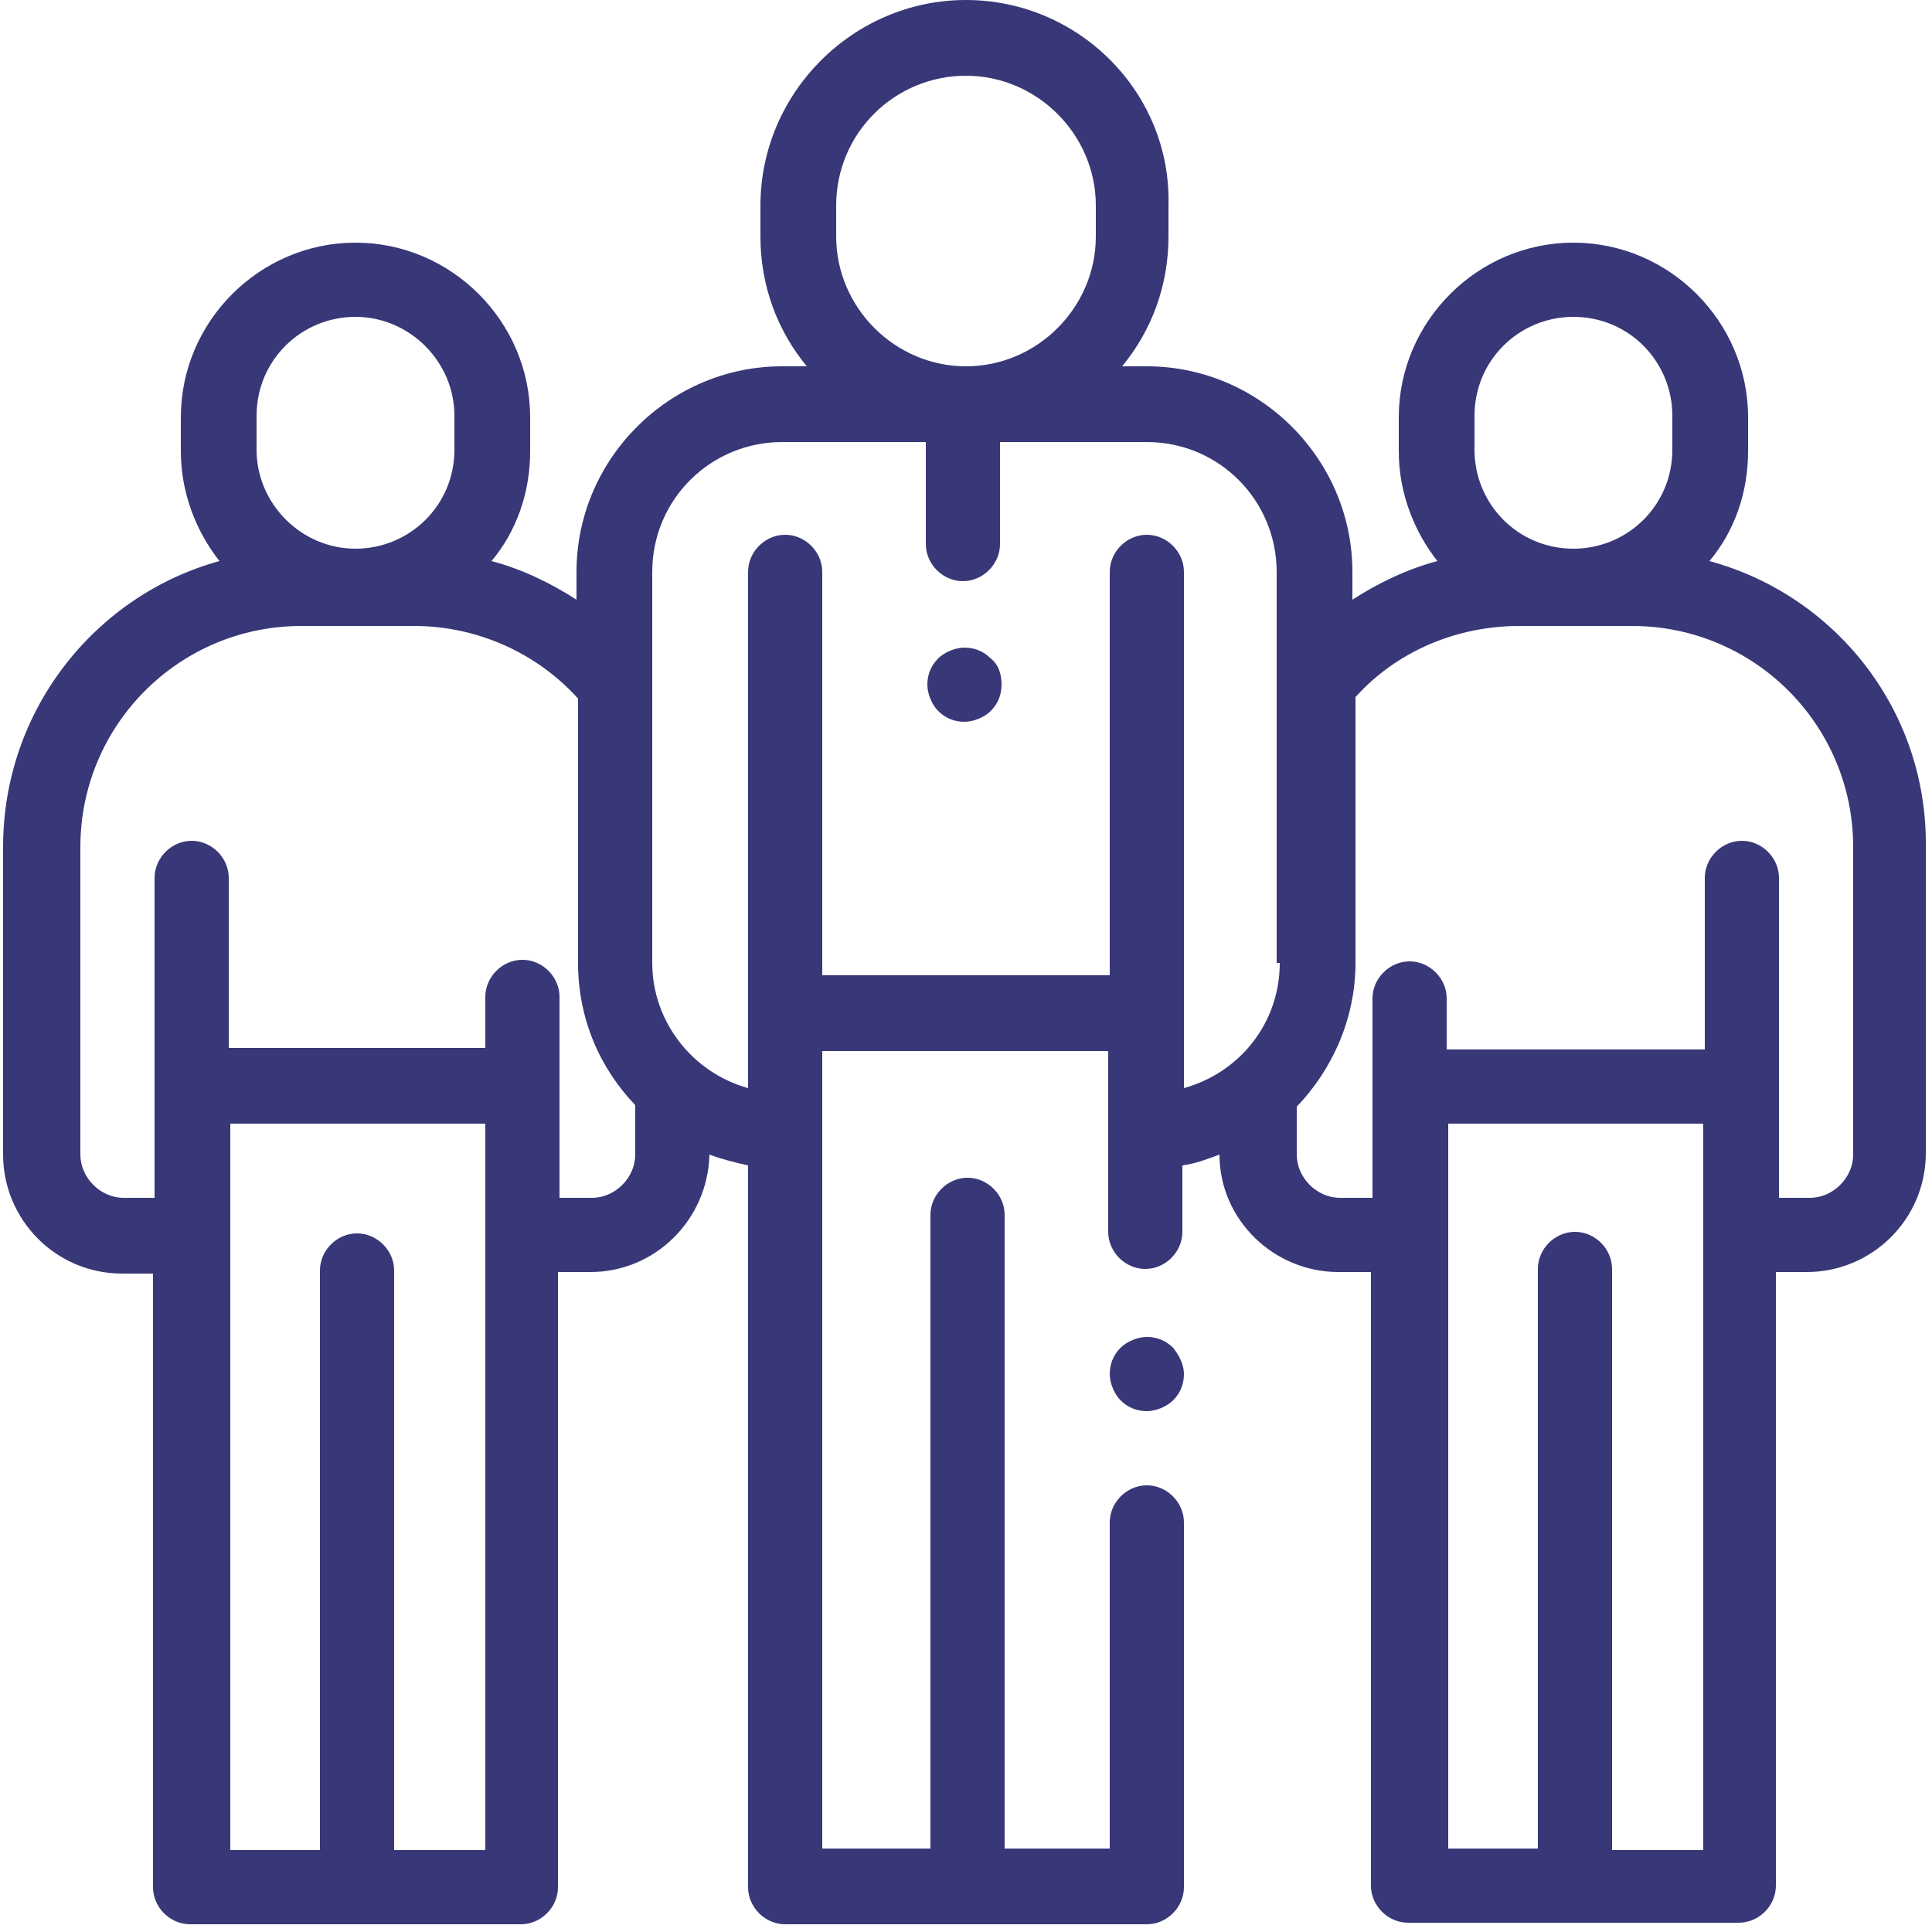
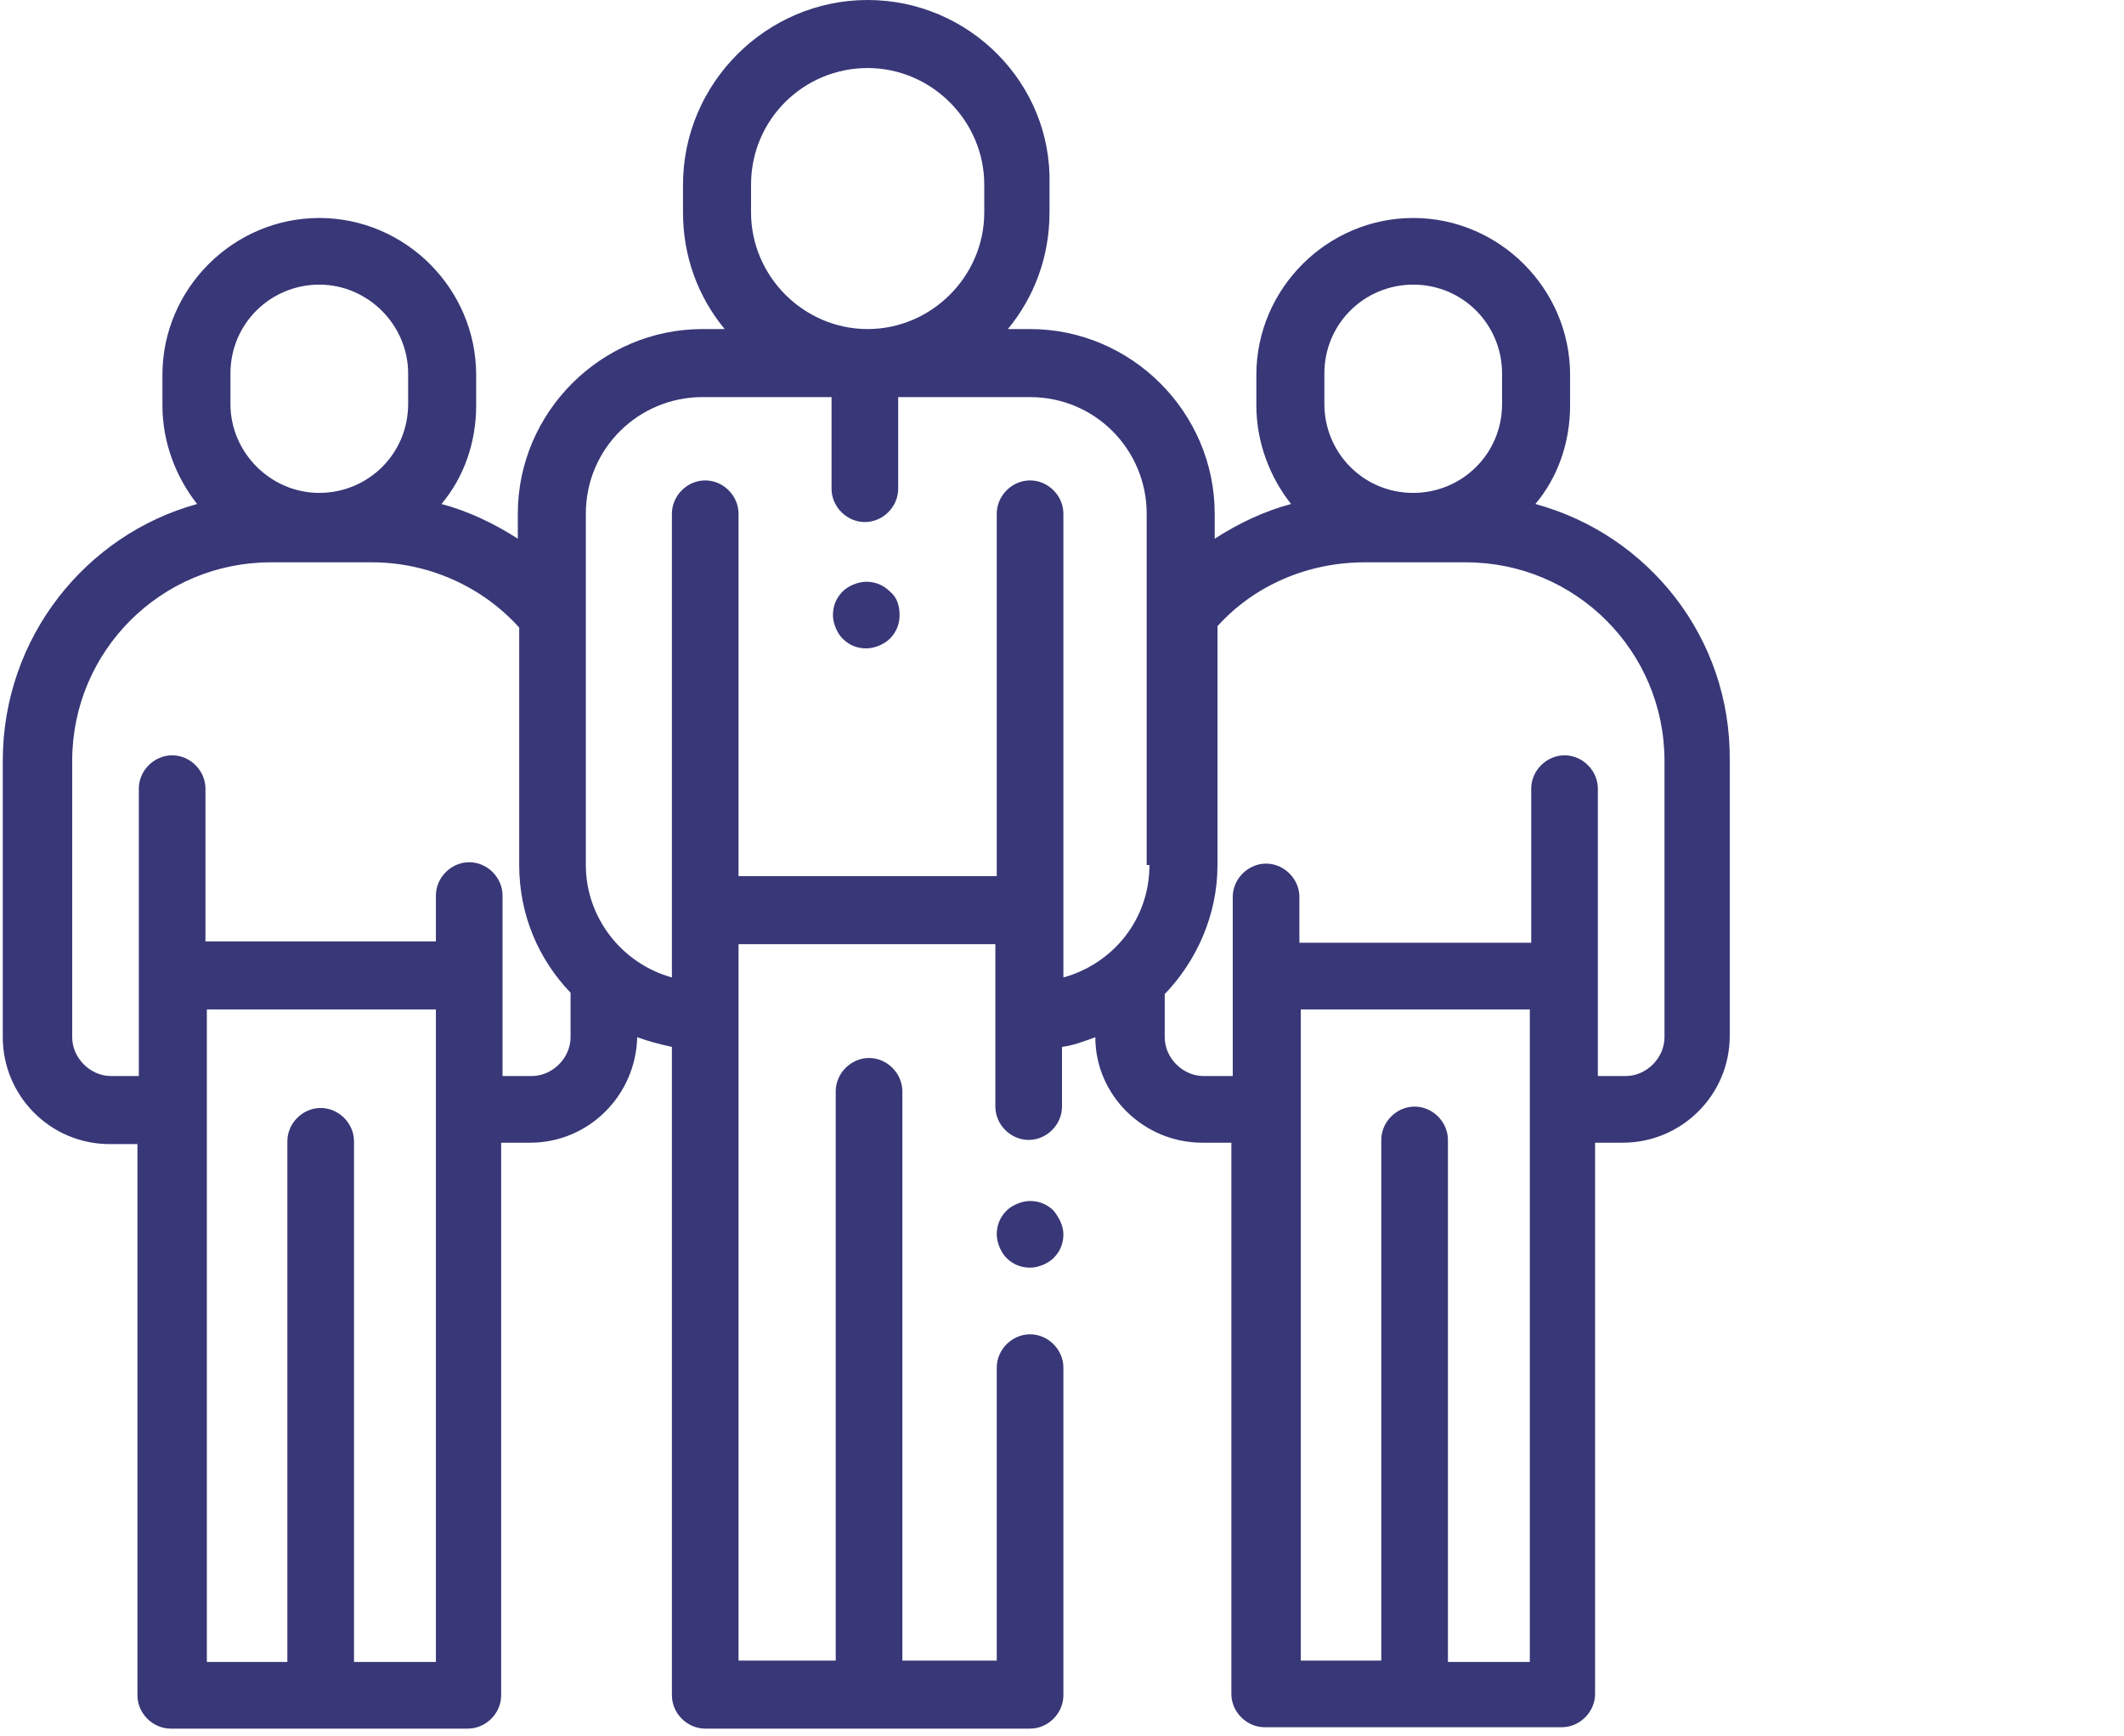
- <svg xmlns="http://www.w3.org/2000/svg" width="125" height="125" viewBox="0 0 125 125" fill="none">
+ <svg xmlns="http://www.w3.org/2000/svg" viewBox="0 0 153 125" fill="none">
  <g>
    <path d="M110.6 36.3C112.2 34.4 113.1 31.9 113.1 29.2V27C113.1 20.8 108 15.7 101.8 15.7C95.6 15.7 90.5 20.8 90.5 27V29.2C90.5 31.9 91.5 34.4 93 36.3C91.1 36.8 89.2 37.7 87.5 38.8V37C87.5 29.7 81.5 23.7 74.2 23.7H72.6C74.5 21.4 75.6 18.5 75.6 15.3V13.3C75.8 6 69.8 0 62.5 0C55.2 0 49.2 6 49.2 13.3V15.3C49.2 18.5 50.3 21.4 52.2 23.7H50.6C43.3 23.7 37.3 29.7 37.3 37V38.8C35.6 37.7 33.7 36.8 31.8 36.3C33.4 34.4 34.3 31.9 34.3 29.2V27C34.3 20.8 29.2 15.7 23 15.7C16.8 15.7 11.7 20.8 11.7 27V29.2C11.7 31.9 12.7 34.4 14.2 36.3C6.2 38.5 0.2 45.9 0.2 54.8V74.7C0.2 78.9 3.6 82.4 7.9 82.4H9.9V122.1C9.9 123.4 11 124.5 12.3 124.5H23H33.7C35 124.5 36.1 123.4 36.1 122.1V82.3H38.2C42.4 82.3 45.8 78.9 45.9 74.7C46.7 75 47.5 75.2 48.4 75.4V122.1C48.4 123.4 49.5 124.5 50.8 124.5H74.2C75.5 124.5 76.6 123.4 76.6 122.1V98.5C76.6 97.2 75.5 96.1 74.2 96.1C72.9 96.1 71.8 97.2 71.8 98.5V119.6H65V78.6C65 77.3 63.9 76.2 62.6 76.2C61.3 76.2 60.2 77.3 60.2 78.6V119.6H53.2V68H71.7V79.7C71.7 81 72.8 82.1 74.1 82.1C75.4 82.1 76.5 81 76.5 79.7V75.4C77.3 75.3 78.1 75 78.9 74.7C78.9 78.9 82.4 82.3 86.6 82.3H88.7V122C88.7 123.3 89.8 124.4 91.1 124.4H101.8H112.5C113.8 124.4 114.9 123.3 114.9 122V82.3H116.9C121.1 82.3 124.6 78.9 124.6 74.6V54.8C124.7 45.9 118.7 38.5 110.6 36.3ZM16.6 26.9C16.6 23.3 19.5 20.5 23 20.5C26.5 20.5 29.4 23.4 29.4 26.9V29.1C29.4 32.7 26.5 35.5 23 35.5C19.5 35.5 16.6 32.6 16.6 29.1V26.9ZM31.3 119.7H25.5V82.2C25.5 80.9 24.4 79.8 23.1 79.8C21.8 79.8 20.7 80.9 20.7 82.2V84.8C20.7 84.9 20.7 85 20.7 85.2V119.7H14.9V72.7H31.4V119.7H31.3ZM41.1 74.7C41.1 76.2 39.8 77.5 38.3 77.5H36.2V64.5C36.2 63.2 35.1 62.1 33.8 62.1C32.5 62.1 31.4 63.2 31.4 64.5V67.8H14.8V56.8C14.8 55.5 13.7 54.4 12.4 54.4C11.1 54.4 10 55.5 10 56.8V77.5H8C6.5 77.5 5.2 76.2 5.2 74.7V54.8C5.2 46.9 11.6 40.5 19.5 40.5H26.8C30.8 40.5 34.7 42.2 37.4 45.2V62.3C37.4 65.9 38.8 69.1 41.1 71.5V74.7ZM62.5 4.9C67.1 4.9 70.9 8.7 70.9 13.3V15.3C70.9 19.9 67.1 23.7 62.5 23.7C57.9 23.7 54.1 19.9 54.1 15.3V13.3C54.1 8.6 57.9 4.9 62.5 4.9ZM82.8 62.3C82.8 66.2 80.2 69.4 76.6 70.4V37C76.6 35.7 75.5 34.6 74.2 34.6C72.9 34.6 71.8 35.7 71.8 37V63.1H53.2V37C53.2 35.7 52.1 34.6 50.8 34.6C49.5 34.6 48.4 35.7 48.4 37V70.4C44.8 69.4 42.2 66.1 42.2 62.3V37C42.2 32.3 46 28.6 50.6 28.6H59.9V35.2C59.9 36.5 61 37.6 62.3 37.6C63.6 37.6 64.7 36.5 64.7 35.2V28.6H74.2C78.9 28.6 82.6 32.4 82.6 37V62.3H82.8ZM95.4 26.9C95.4 23.3 98.3 20.5 101.8 20.5C105.4 20.5 108.2 23.4 108.2 26.9V29.1C108.2 32.7 105.3 35.5 101.8 35.5C98.2 35.5 95.4 32.6 95.4 29.1V26.9ZM110.1 119.7H104.3V85.1C104.3 85 104.3 84.9 104.3 84.7V82.1C104.3 80.8 103.2 79.7 101.9 79.7C100.6 79.7 99.5 80.8 99.5 82.1V119.6H93.7V72.7H110.2V119.7H110.1ZM117.1 77.5H115.1V56.8C115.1 55.5 114 54.4 112.7 54.4C111.4 54.4 110.3 55.5 110.3 56.8V67.9H93.6V64.6C93.6 63.3 92.5 62.2 91.2 62.2C89.9 62.2 88.8 63.3 88.8 64.6V77.5H86.7C85.2 77.5 83.9 76.2 83.9 74.7V71.6C86.2 69.2 87.7 65.9 87.7 62.3V45.1C90.4 42.1 94.3 40.5 98.3 40.5H105.6C113.5 40.5 119.9 46.9 119.9 54.8V74.7C119.9 76.2 118.6 77.5 117.1 77.5Z" fill="#383777" />
    <path d="M75.9 87.2C75.4 86.7 74.8 86.5 74.2 86.5C73.6 86.5 72.9 86.8 72.5 87.2C72 87.7 71.8 88.3 71.8 88.9C71.8 89.5 72.1 90.2 72.5 90.6C73 91.1 73.6 91.3 74.2 91.3C74.8 91.3 75.5 91 75.9 90.6C76.4 90.1 76.6 89.5 76.6 88.9C76.6 88.3 76.3 87.7 75.9 87.2Z" fill="#383777" />
    <path d="M64.1 42.6C63.6 42.1 63 41.9 62.4 41.9C61.8 41.9 61.1 42.2 60.7 42.6C60.2 43.1 60 43.7 60 44.3C60 44.9 60.3 45.6 60.7 46C61.2 46.5 61.8 46.7 62.4 46.7C63 46.7 63.7 46.4 64.1 46C64.6 45.5 64.8 44.9 64.8 44.3C64.8 43.6 64.6 43 64.1 42.6Z" fill="#383777" />
  </g>
</svg>
